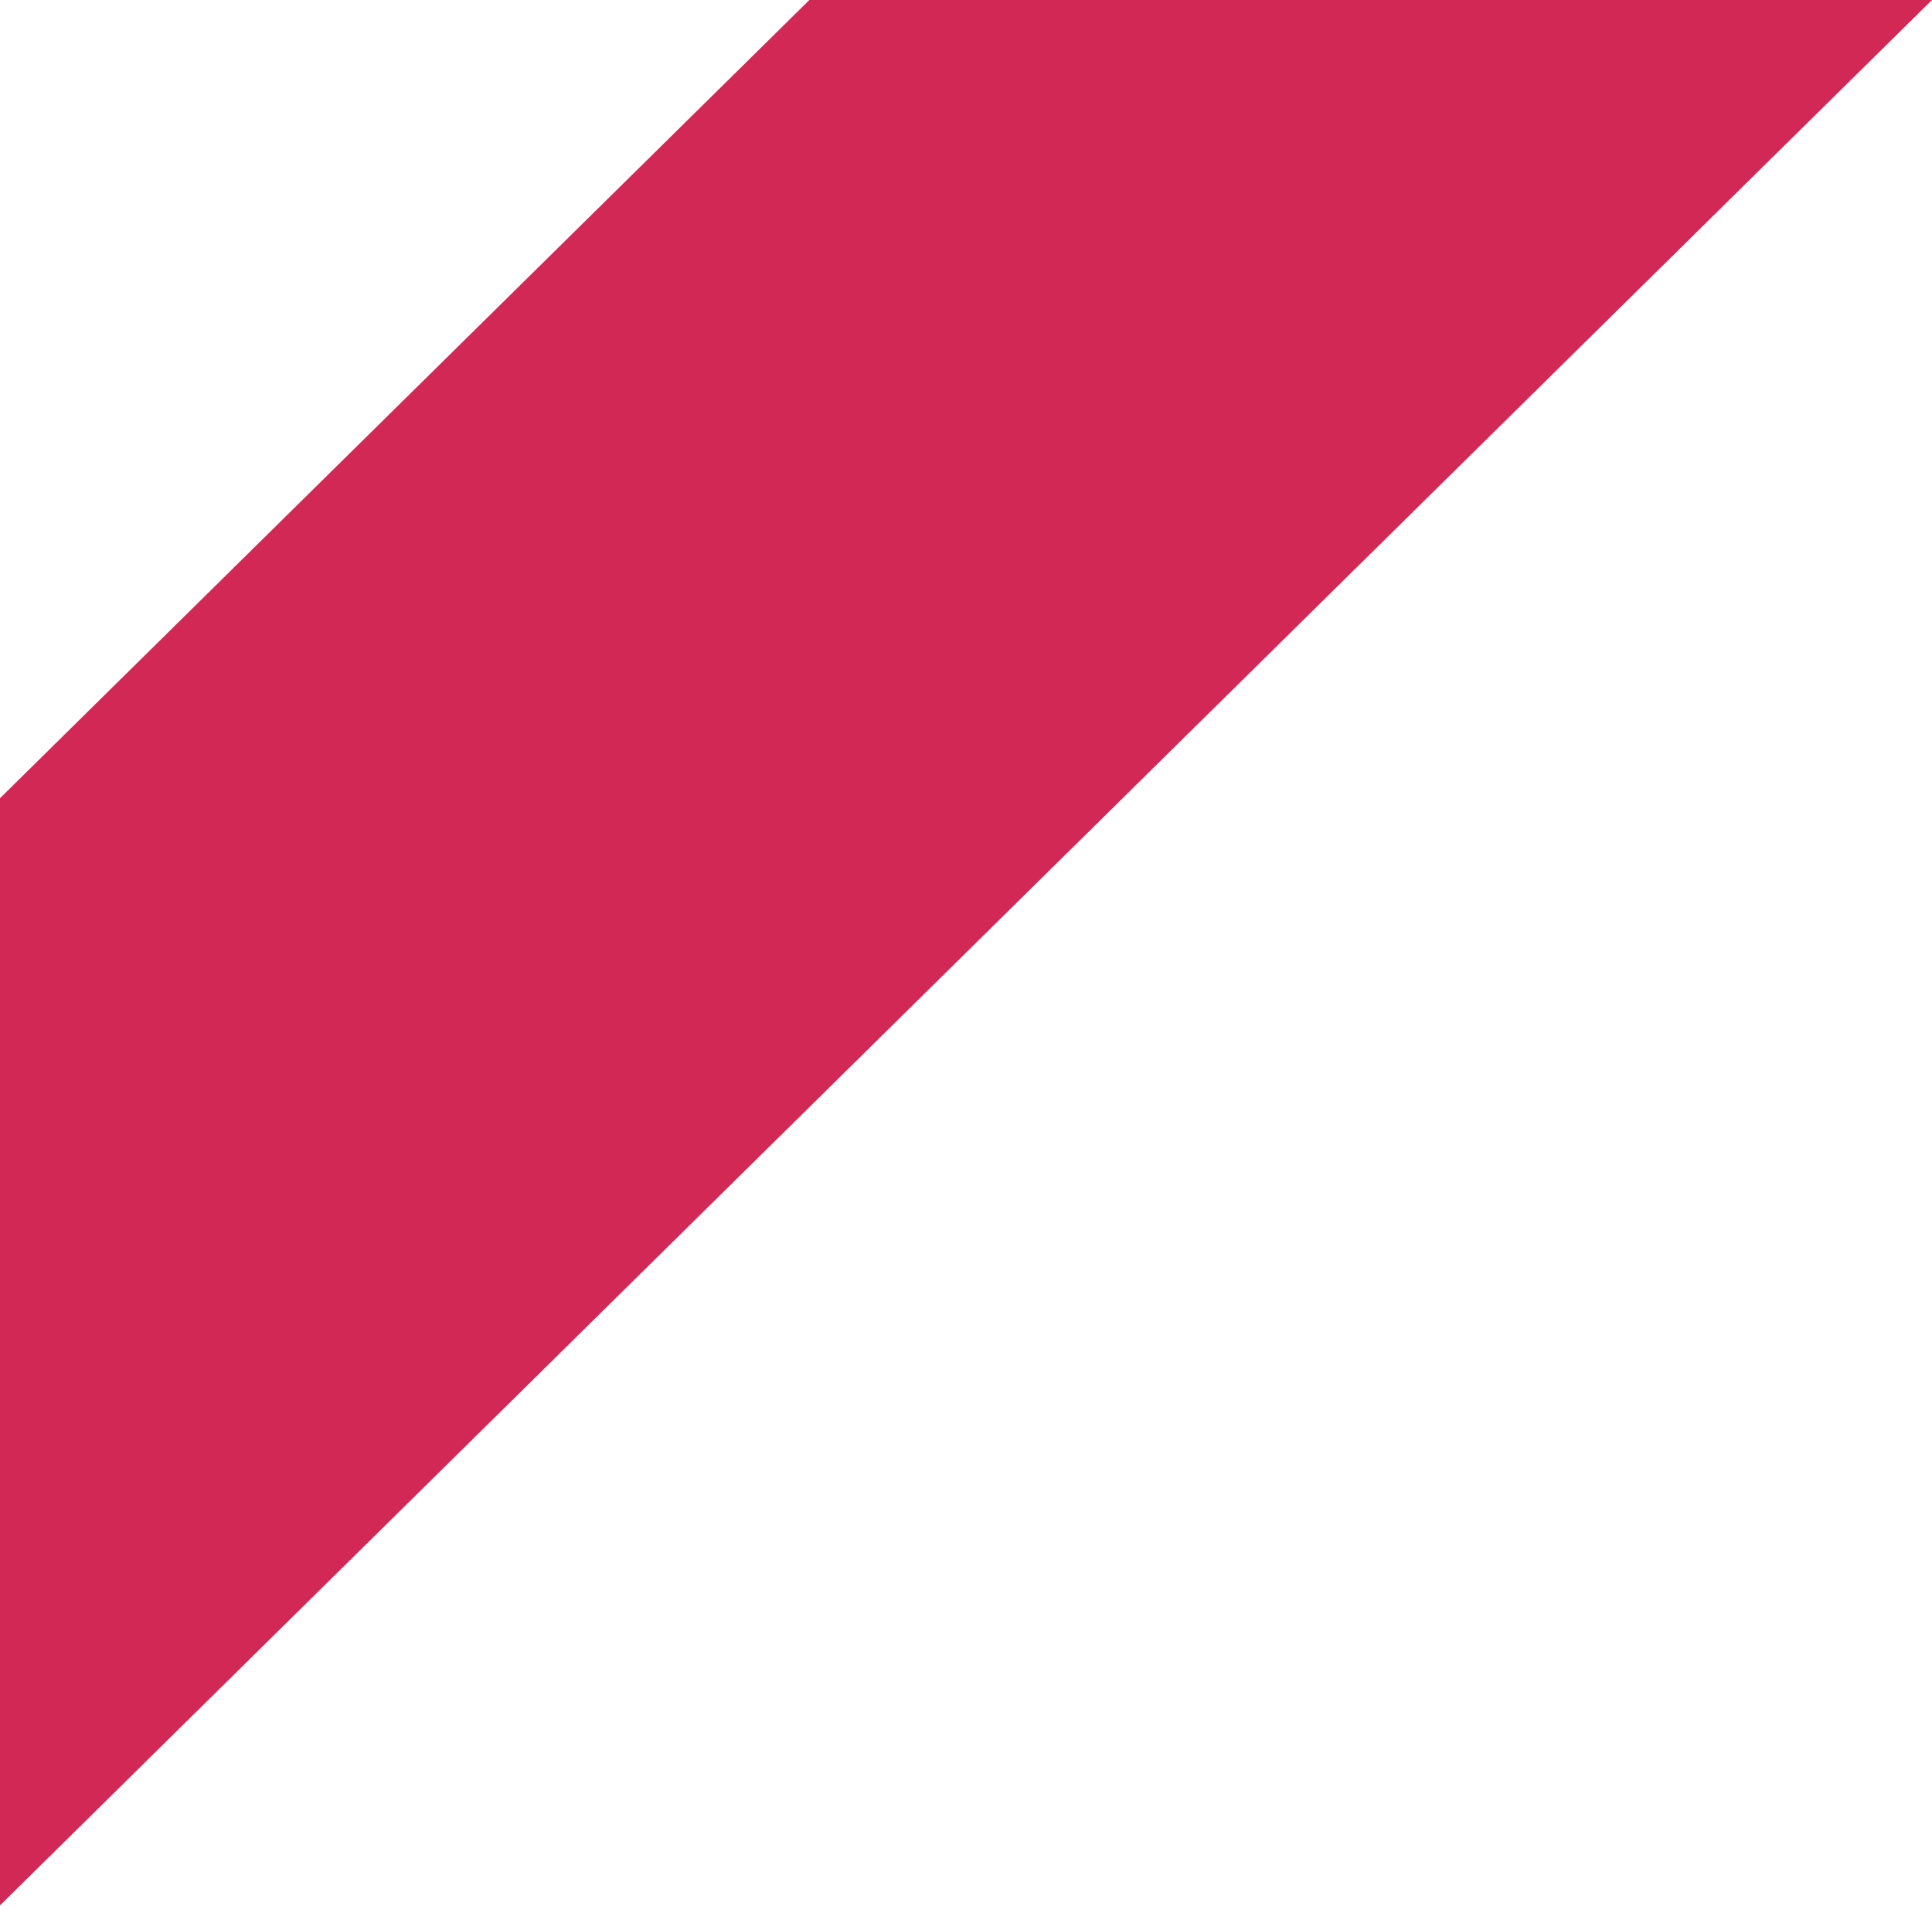
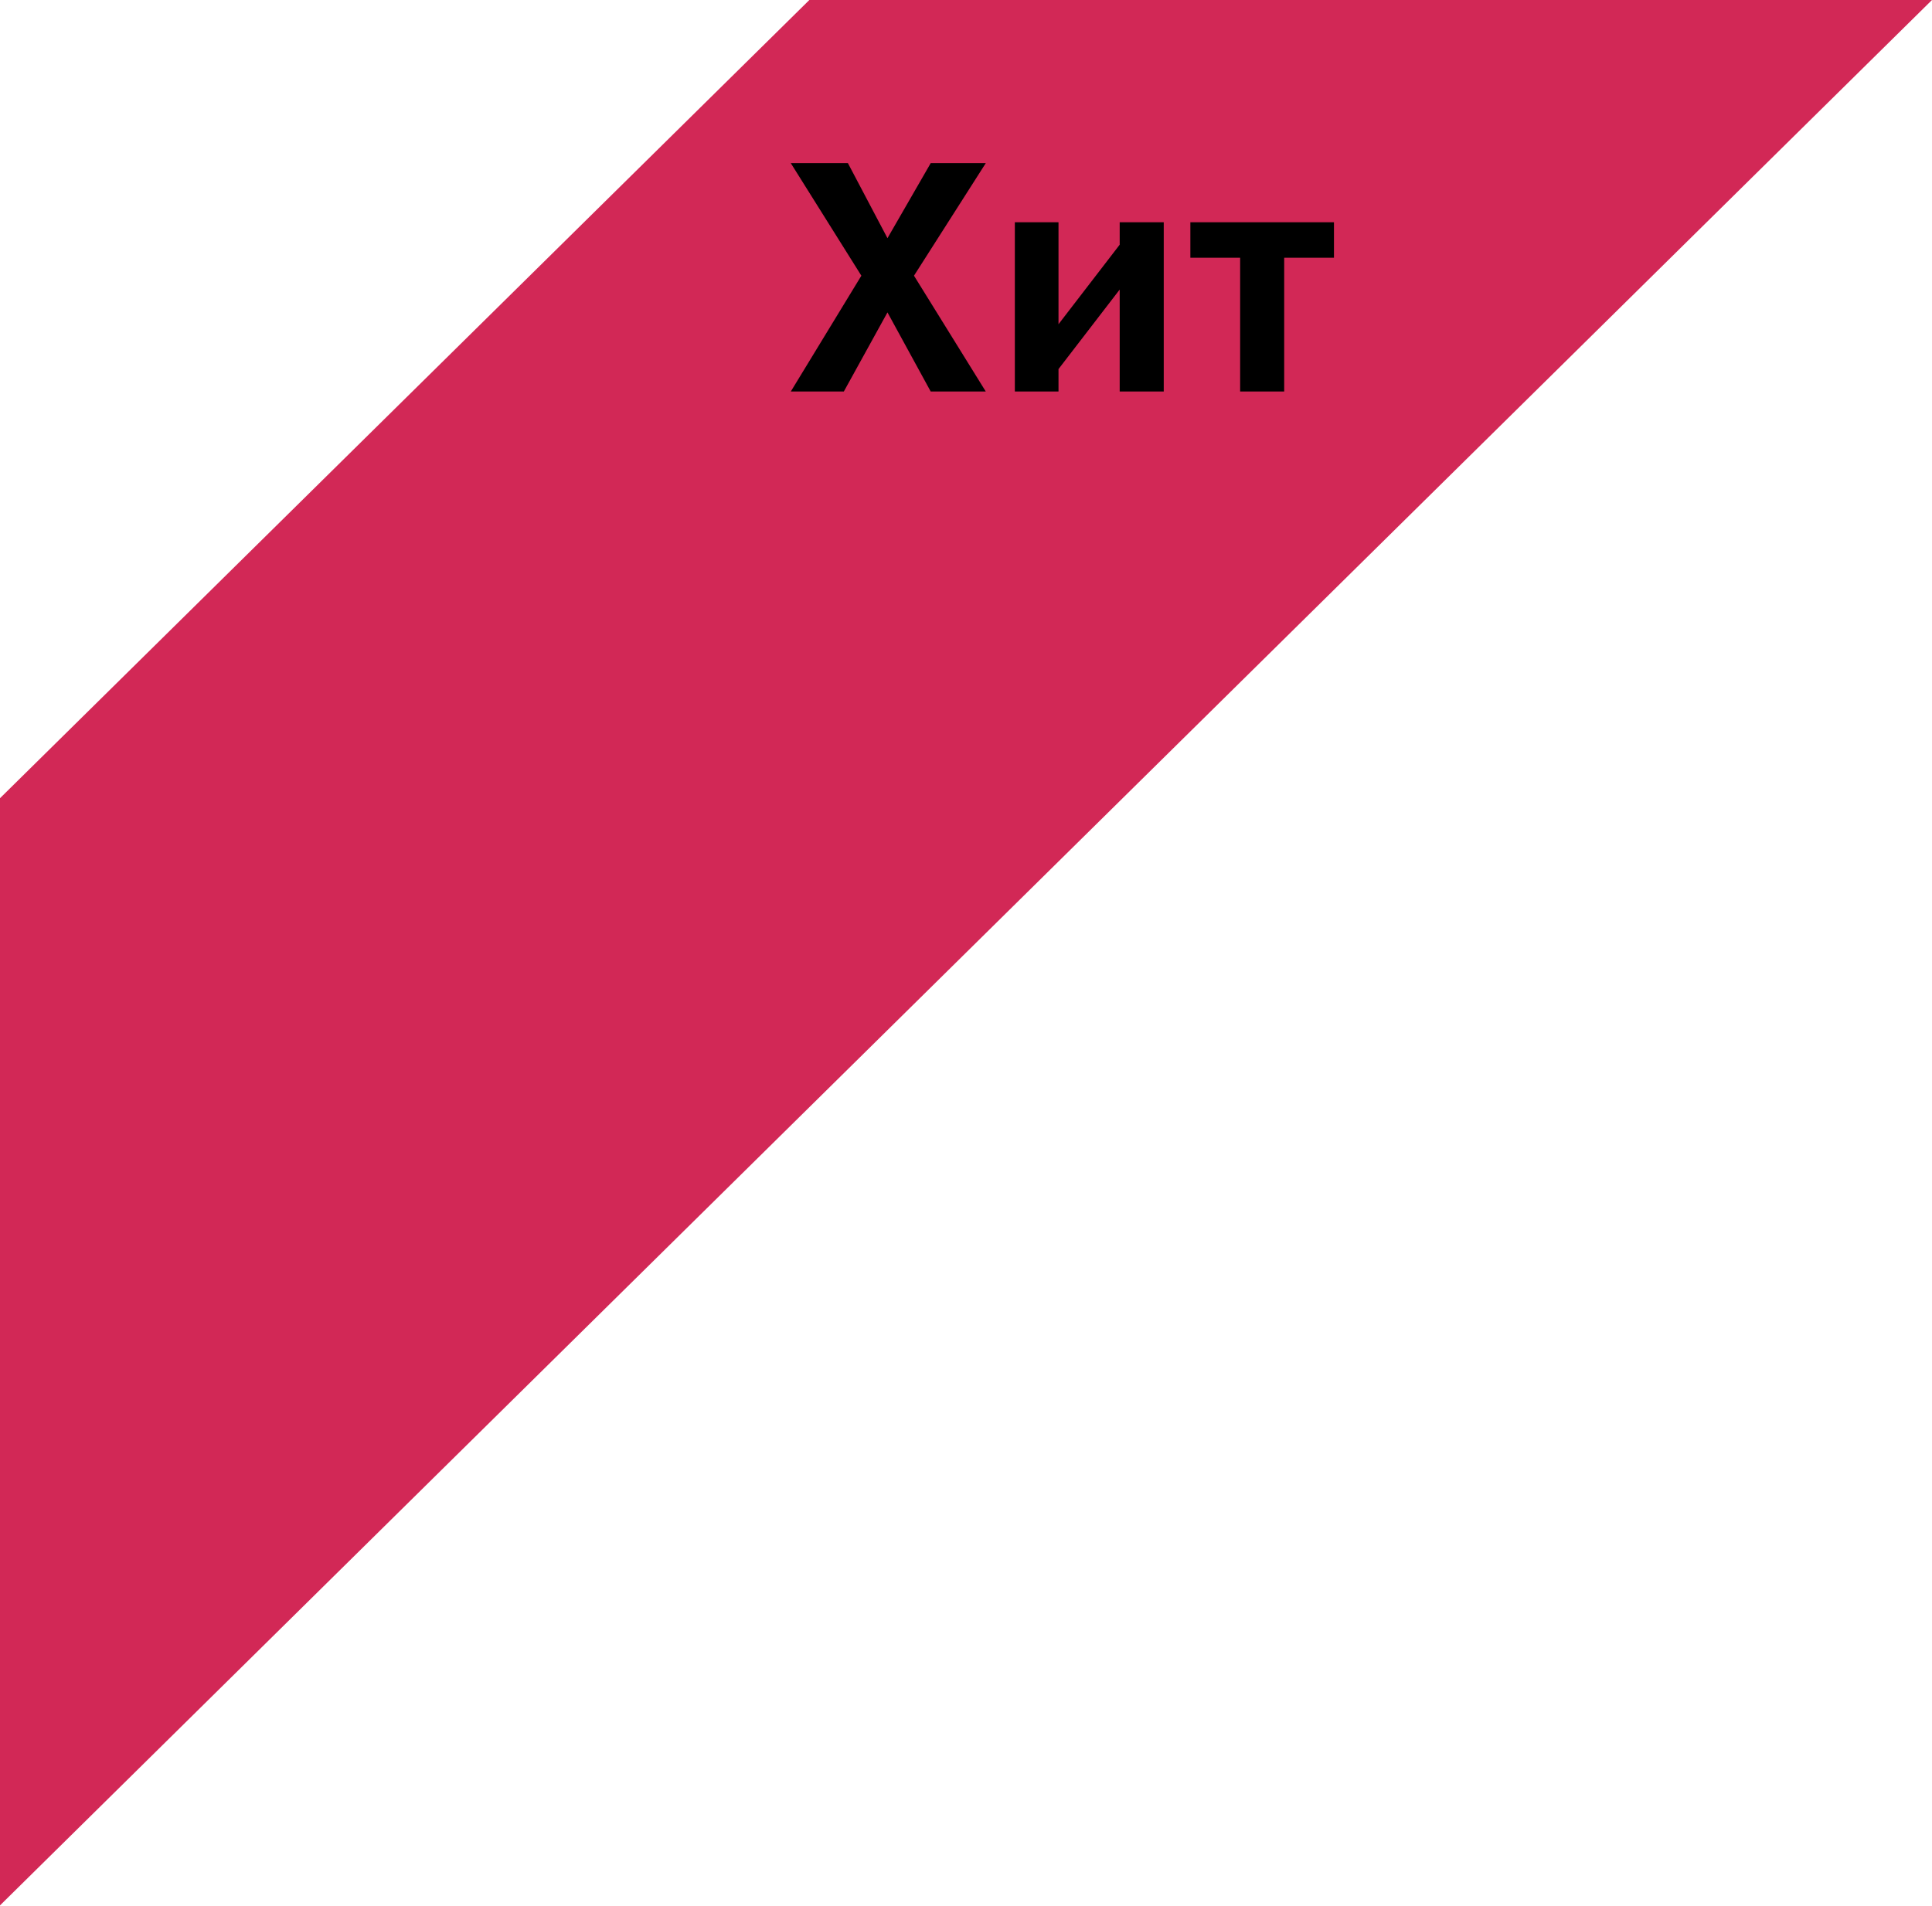
<svg xmlns="http://www.w3.org/2000/svg" version="1.1" id="Layer_1" x="0px" y="0px" width="74px" height="73px" viewBox="0 0 74 73" enable-background="new 0 0 74 73" xml:space="preserve">
  <polygon fill="#D22856" points="31,0 0,30.581 0,73 74,0 " />
+   <text x="0" y="15" font-size="12" font-weight="bold" color="#FFFFFF" font-family="Avenir, Helvetica, sans-serif" transform="rotate(45deg)">
+         Хит
+     </text>
</svg>
